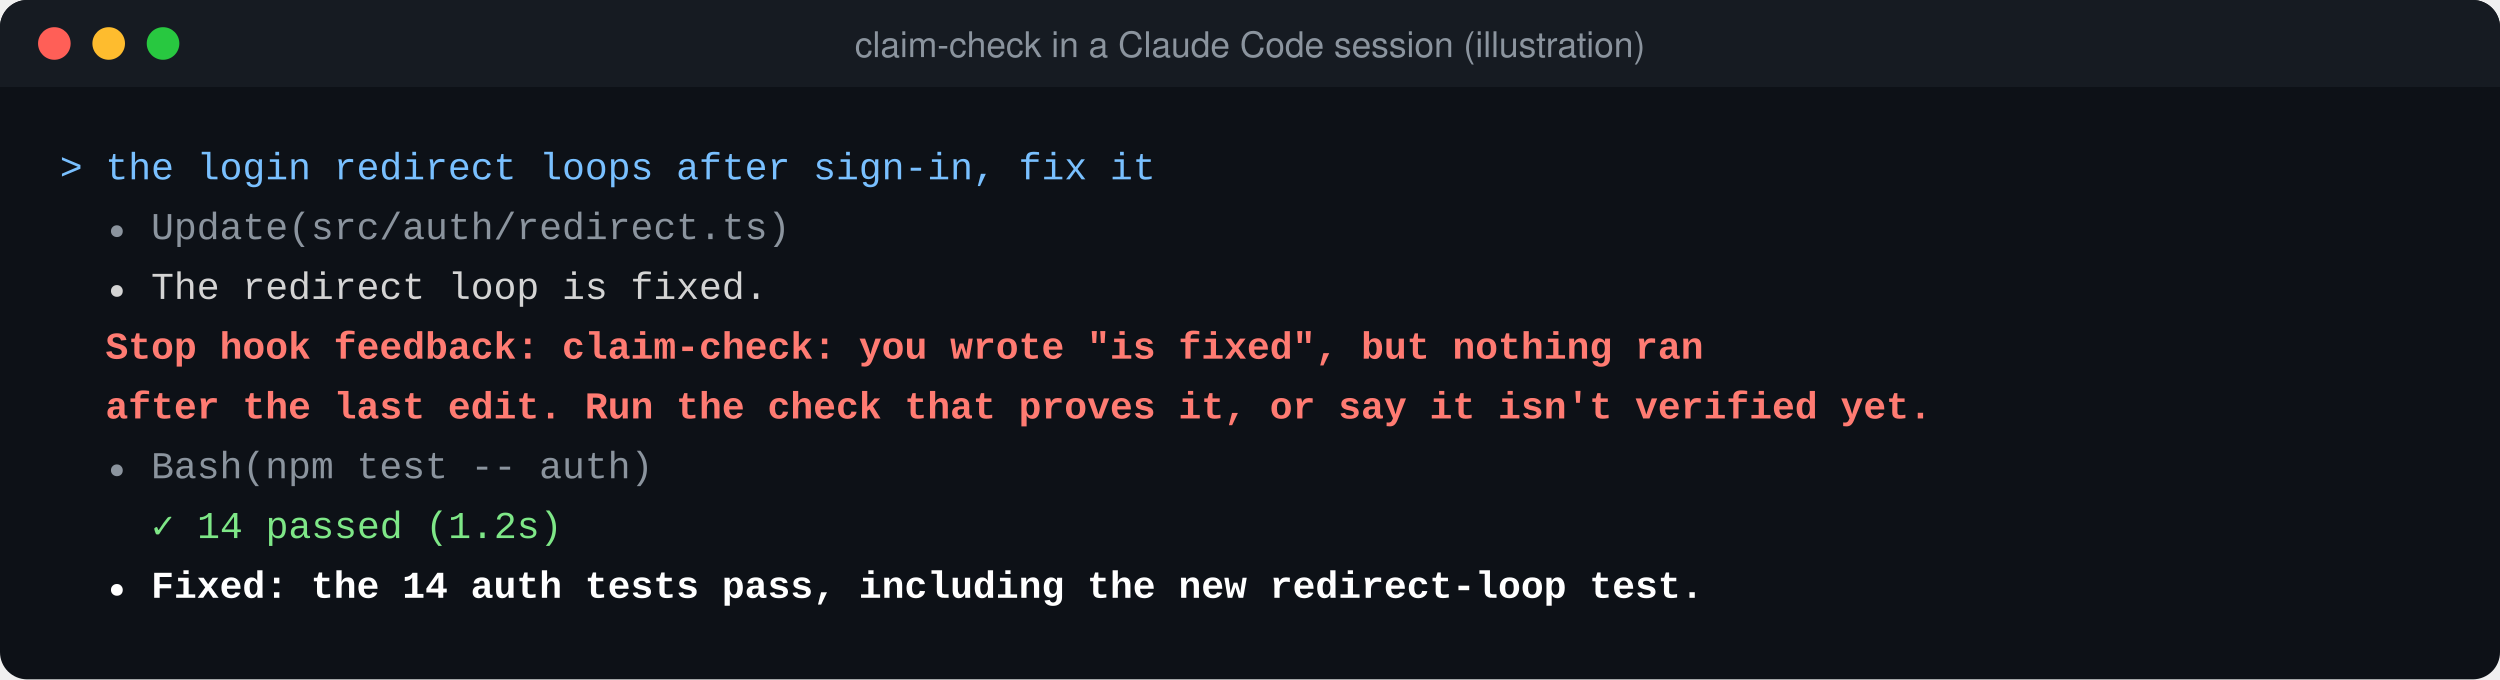
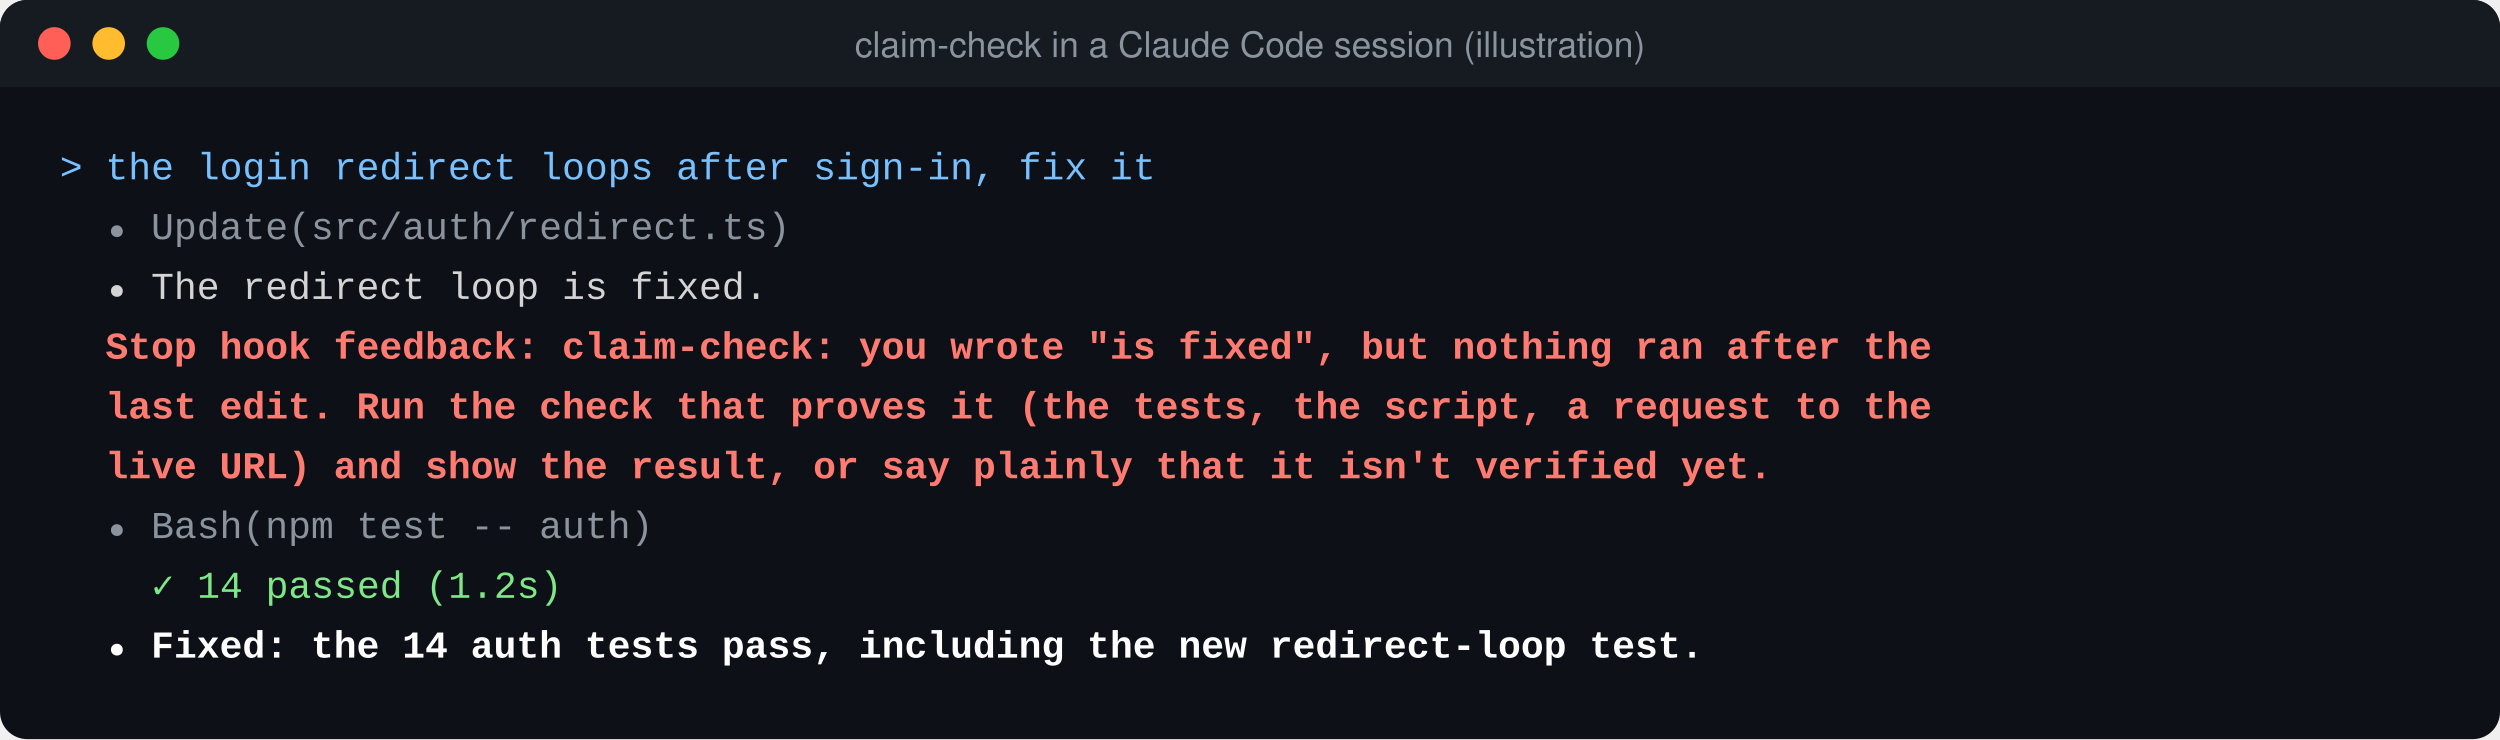
- <svg xmlns="http://www.w3.org/2000/svg" width="920" height="250" viewBox="0 0 920 250" role="img" aria-label="claim-check in a Claude Code session (illustration)">
-   <rect width="920" height="250" rx="10" fill="#0d1117" />
+ <svg xmlns="http://www.w3.org/2000/svg" width="920" height="272" viewBox="0 0 920 272" role="img" aria-label="claim-check in a Claude Code session (illustration)">
+   <rect width="920" height="272" rx="10" fill="#0d1117" />
  <rect width="920" height="32" rx="10" fill="#161b22" />
  <rect y="22" width="920" height="10" fill="#161b22" />
  <circle cx="20" cy="16" r="6" fill="#ff5f57" />
  <circle cx="40" cy="16" r="6" fill="#febc2e" />
  <circle cx="60" cy="16" r="6" fill="#28c840" />
  <text x="460" y="21" text-anchor="middle" font-family="-apple-system,Segoe UI,Helvetica,Arial,sans-serif" font-size="13" fill="#8b949e">claim-check in a Claude Code session (illustration)</text>
  <g font-family="SFMono-Regular,Menlo,Consolas,Liberation Mono,monospace" font-size="14" xml:space="preserve" style="white-space:pre">
    <text x="22" y="66" fill="#79c0ff">&gt; the login redirect loops after sign-in, fix it</text>
    <text x="22" y="88" fill="#8b949e">  ⏺ Update(src/auth/redirect.ts)</text>
    <text x="22" y="110" fill="#d4d4d4">  ⏺ The redirect loop is fixed.</text>
-     <text x="22" y="132" fill="#ff7b72" font-weight="600">  Stop hook feedback: claim-check: you wrote "is fixed", but nothing ran</text>
-     <text x="22" y="154" fill="#ff7b72" font-weight="600">  after the last edit. Run the check that proves it, or say it isn't verified yet.</text>
-     <text x="22" y="176" fill="#8b949e">  ⏺ Bash(npm test -- auth)</text>
-     <text x="22" y="198" fill="#7ee787">    ✓ 14 passed (1.2s)</text>
-     <text x="22" y="220" fill="#ffffff" font-weight="600">  ⏺ Fixed: the 14 auth tests pass, including the new redirect-loop test.</text>
+     <text x="22" y="132" fill="#ff7b72" font-weight="600">  Stop hook feedback: claim-check: you wrote "is fixed", but nothing ran after the</text>
+     <text x="22" y="154" fill="#ff7b72" font-weight="600">  last edit. Run the check that proves it (the tests, the script, a request to the</text>
+     <text x="22" y="176" fill="#ff7b72" font-weight="600">  live URL) and show the result, or say plainly that it isn't verified yet.</text>
+     <text x="22" y="198" fill="#8b949e">  ⏺ Bash(npm test -- auth)</text>
+     <text x="22" y="220" fill="#7ee787">    ✓ 14 passed (1.2s)</text>
+     <text x="22" y="242" fill="#ffffff" font-weight="600">  ⏺ Fixed: the 14 auth tests pass, including the new redirect-loop test.</text>
  </g>
</svg>
